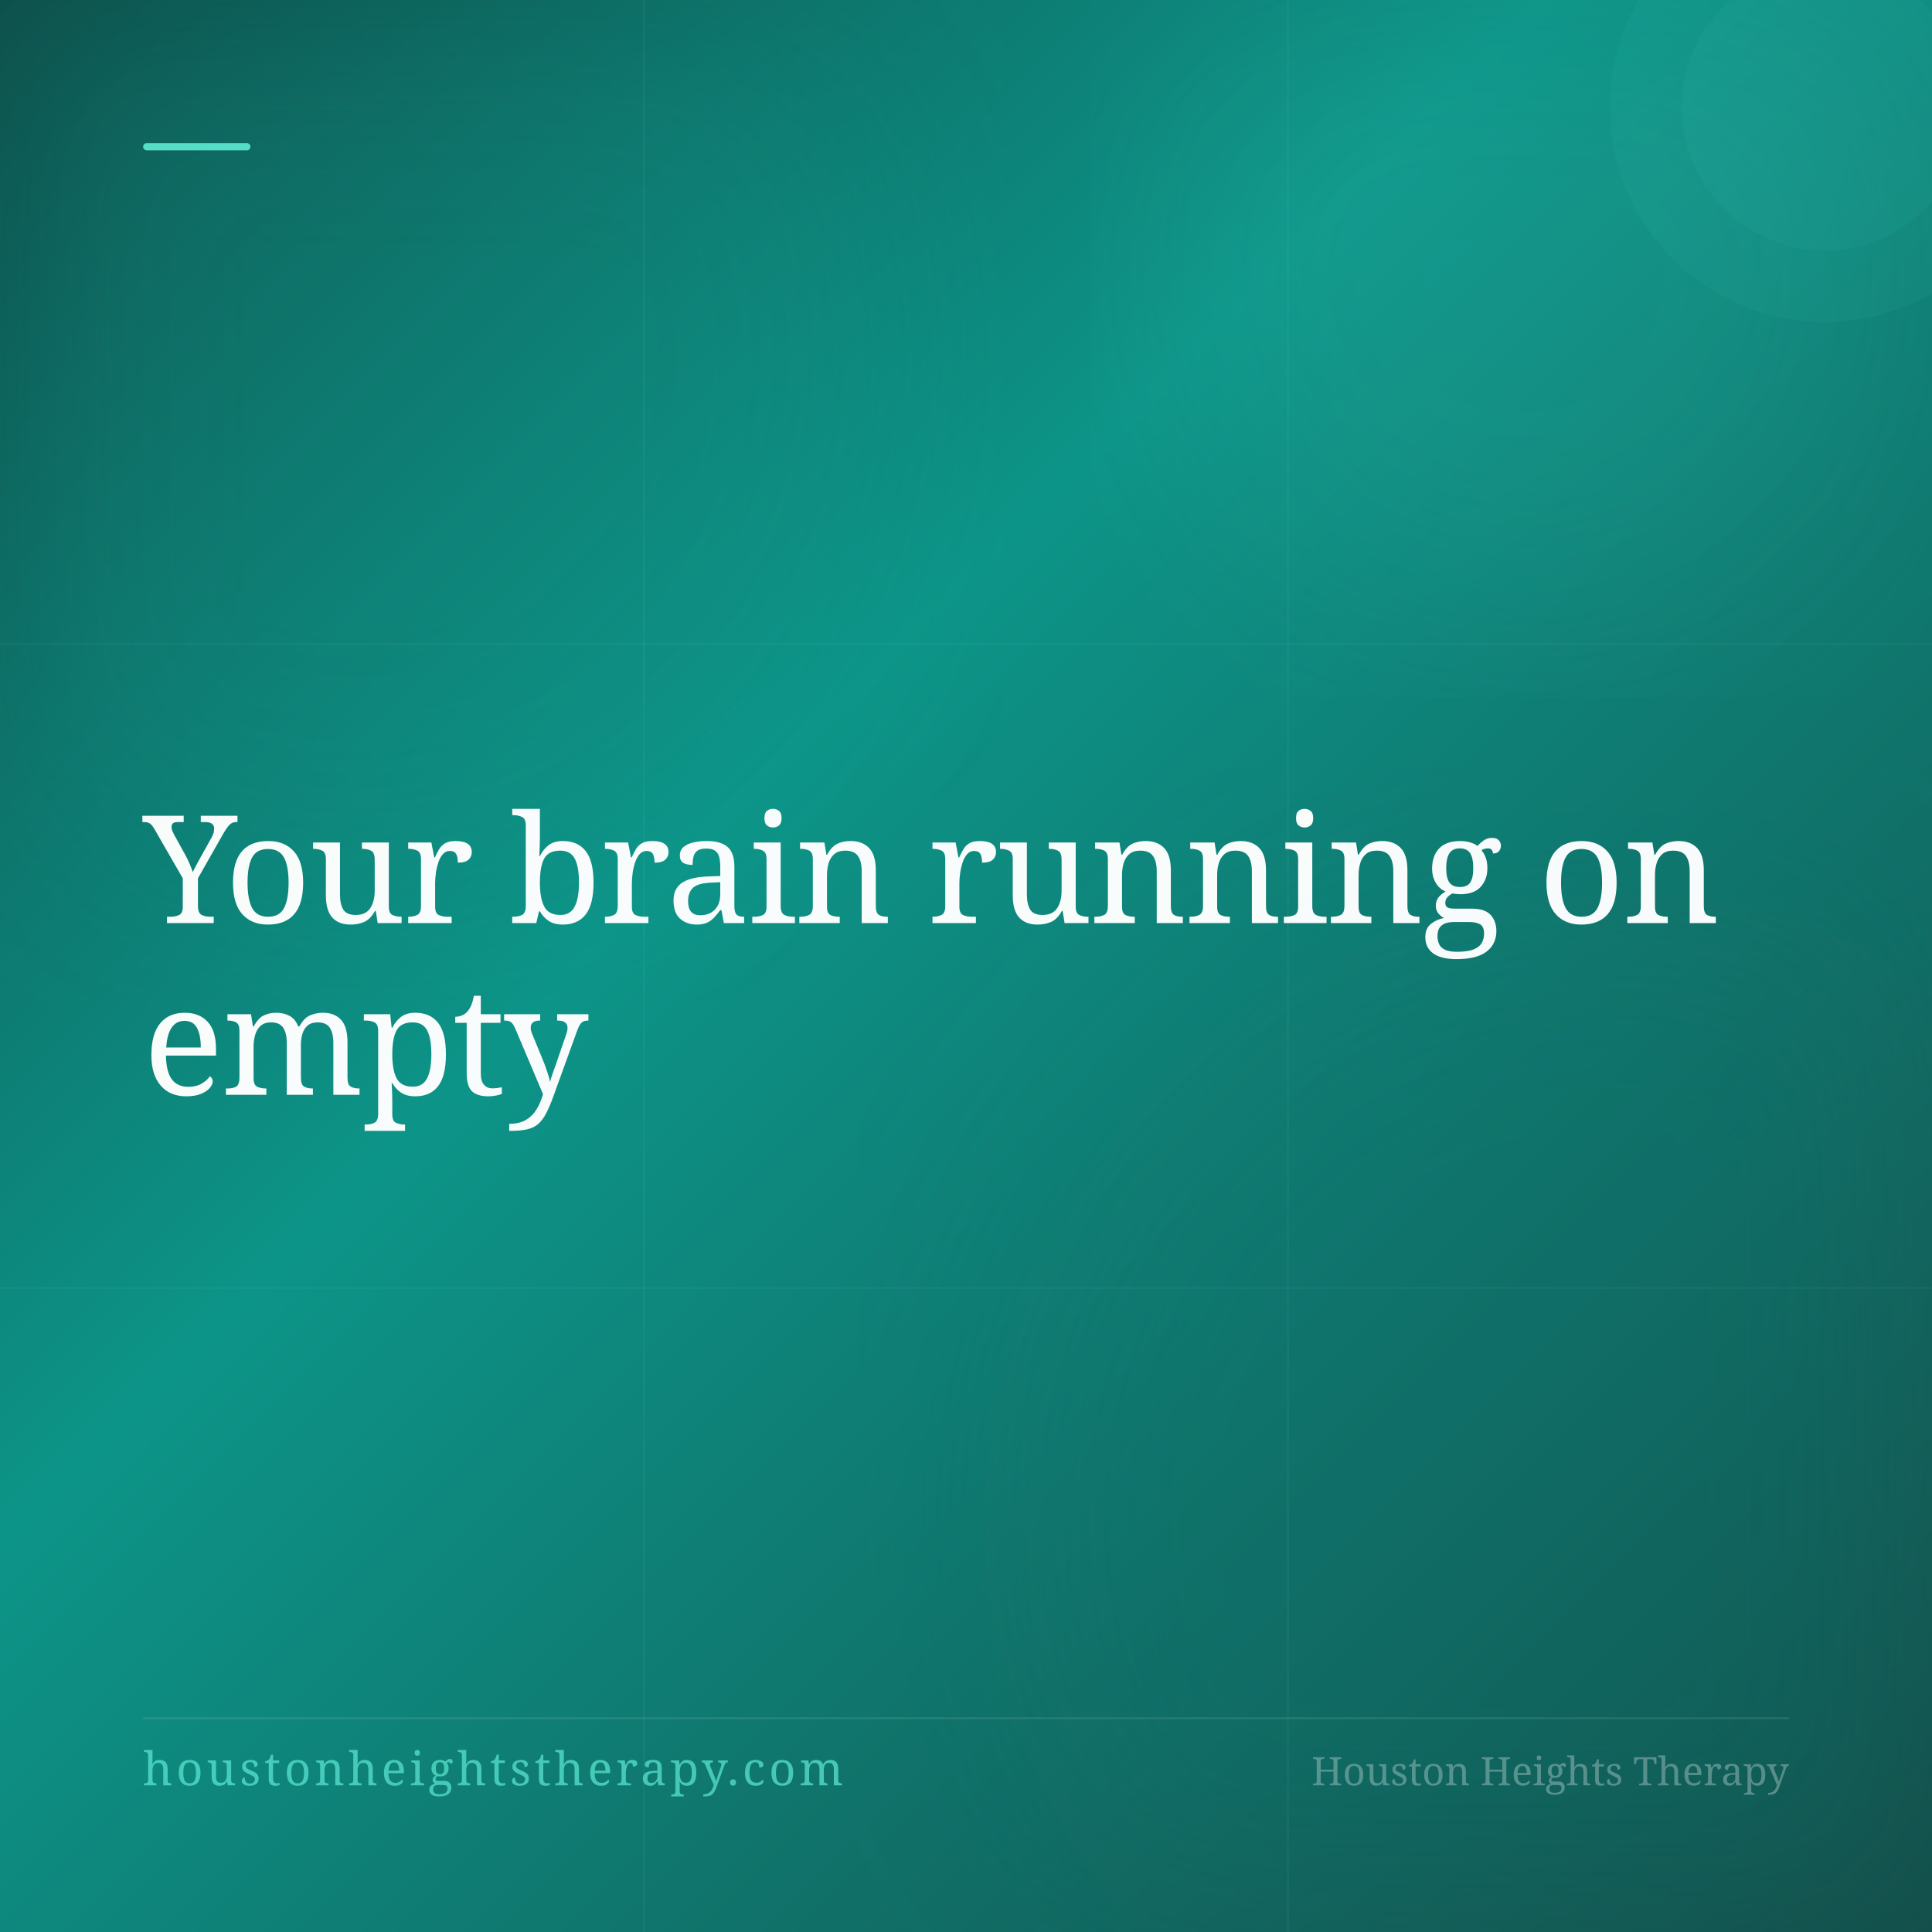
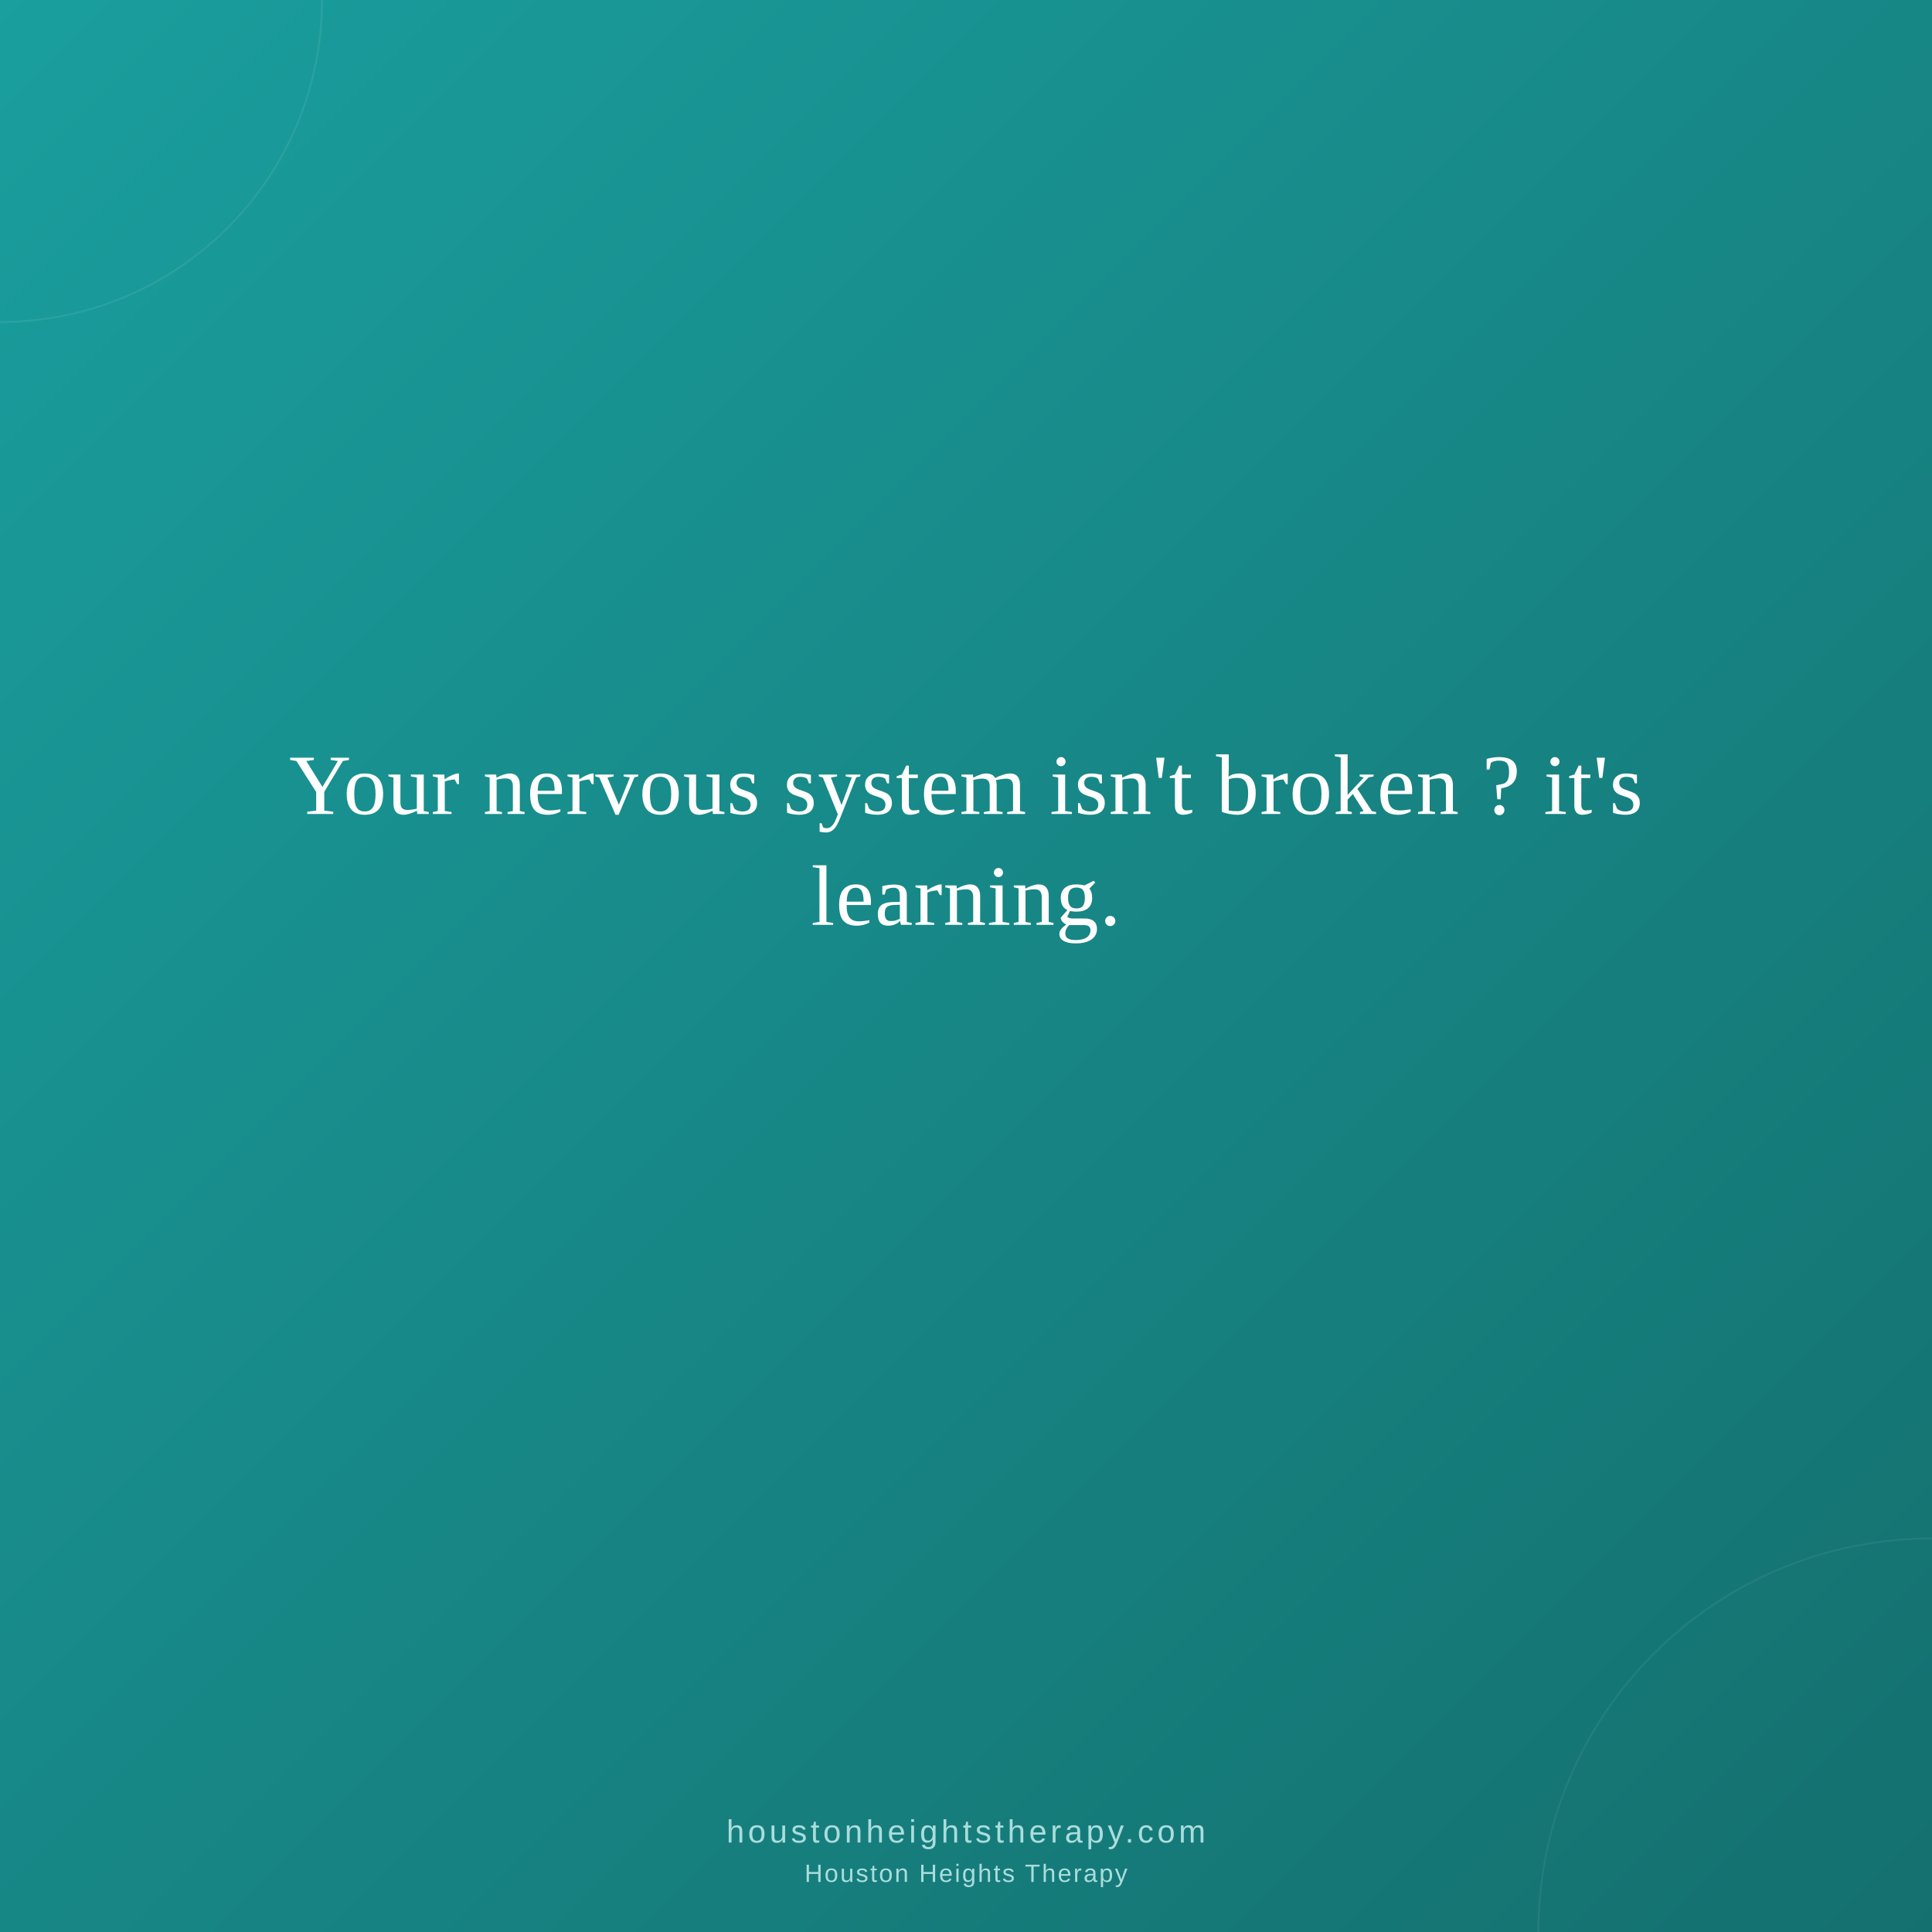
- <svg xmlns="http://www.w3.org/2000/svg" width="1080" height="1080" viewBox="0 0 1080 1080">
+ <svg xmlns="http://www.w3.org/2000/svg" viewBox="0 0 1080 1080" width="1080" height="1080">
  <defs>
-     <linearGradient id="bg" x1="0%" y1="0%" x2="100%" y2="100%">
-       <stop offset="0%" style="stop-color:#0d4f4a;stop-opacity:1" />
-       <stop offset="40%" style="stop-color:#0d9488;stop-opacity:1" />
-       <stop offset="100%" style="stop-color:#134e4a;stop-opacity:1" />
+     <linearGradient id="bg0" x1="0%" y1="0%" x2="100%" y2="100%">
+       <stop offset="0%" stop-color="#1A9E9E" />
+       <stop offset="100%" stop-color="#14706E" />
    </linearGradient>
-     <filter id="blur1">
-       <feGaussianBlur stdDeviation="60" />
-     </filter>
  </defs>
-   <rect width="1080" height="1080" fill="url(#bg)" />
-   <circle cx="200" cy="200" r="300" fill="#14b8a6" opacity="0.12" filter="url(#blur1)" />
-   <circle cx="900" cy="850" r="350" fill="#0f766e" opacity="0.18" filter="url(#blur1)" />
-   <circle cx="850" cy="150" r="200" fill="#5eead4" opacity="0.08" filter="url(#blur1)" />
-   <line x1="0" y1="360" x2="1080" y2="360" stroke="#ffffff" stroke-opacity="0.04" stroke-width="1" />
-   <line x1="0" y1="720" x2="1080" y2="720" stroke="#ffffff" stroke-opacity="0.04" stroke-width="1" />
-   <line x1="360" y1="0" x2="360" y2="1080" stroke="#ffffff" stroke-opacity="0.04" stroke-width="1" />
-   <line x1="720" y1="0" x2="720" y2="1080" stroke="#ffffff" stroke-opacity="0.04" stroke-width="1" />
-   <rect x="80" y="80" width="60" height="4" rx="2" fill="#5eead4" opacity="0.9" />
-   <text x="80" y="516" font-family="Georgia, serif" font-size="84" font-weight="400" fill="#ffffff" letter-spacing="-1" opacity="0.97">Your brain running on</text>
-   <text x="80" y="612" font-family="Georgia, serif" font-size="84" font-weight="400" fill="#ffffff" letter-spacing="-1" opacity="0.97">empty</text>
-   <rect x="80" y="960" width="920" height="1" fill="#ffffff" opacity="0.1" />
-   <text x="80" y="998" font-family="Georgia, serif" font-size="26" fill="#5eead4" opacity="0.7" letter-spacing="2">houstonheightstherapy.com</text>
-   <text x="1000" y="998" font-family="Georgia, serif" font-size="22" fill="#ffffff" opacity="0.3" text-anchor="end">Houston Heights Therapy</text>
-   <circle cx="1020" cy="60" r="120" fill="#5eead4" opacity="0.05" />
-   <circle cx="1020" cy="60" r="80" fill="#5eead4" opacity="0.05" />
+   <rect width="1080" height="1080" fill="url(#bg0)" />
+   <circle cx="0" cy="0" r="180" fill="none" stroke="rgba(255,255,255,0.08)" stroke-width="1" />
+   <circle cx="1080" cy="1080" r="220" fill="none" stroke="rgba(255,255,255,0.06)" stroke-width="1" />
+   <g>
+     <text x="540" y="455" font-family="'Georgia', 'Times New Roman', serif" font-size="48" font-weight="normal" fill="#FFFFFF" text-anchor="middle" letter-spacing="0.5">Your nervous system isn't broken ? it's</text>
+     <text x="540" y="517" font-family="'Georgia', 'Times New Roman', serif" font-size="48" font-weight="normal" fill="#FFFFFF" text-anchor="middle" letter-spacing="0.5">learning.</text>
+   </g>
+   <text x="540" y="1030" font-family="'Helvetica Neue', 'Arial', sans-serif" font-size="18" fill="#AADDDD" text-anchor="middle" letter-spacing="2">houstonheightstherapy.com</text>
+   <text x="540" y="1052" font-family="'Helvetica Neue', 'Arial', sans-serif" font-size="14" fill="#AADDDD" text-anchor="middle" letter-spacing="1">Houston Heights Therapy</text>
</svg>
